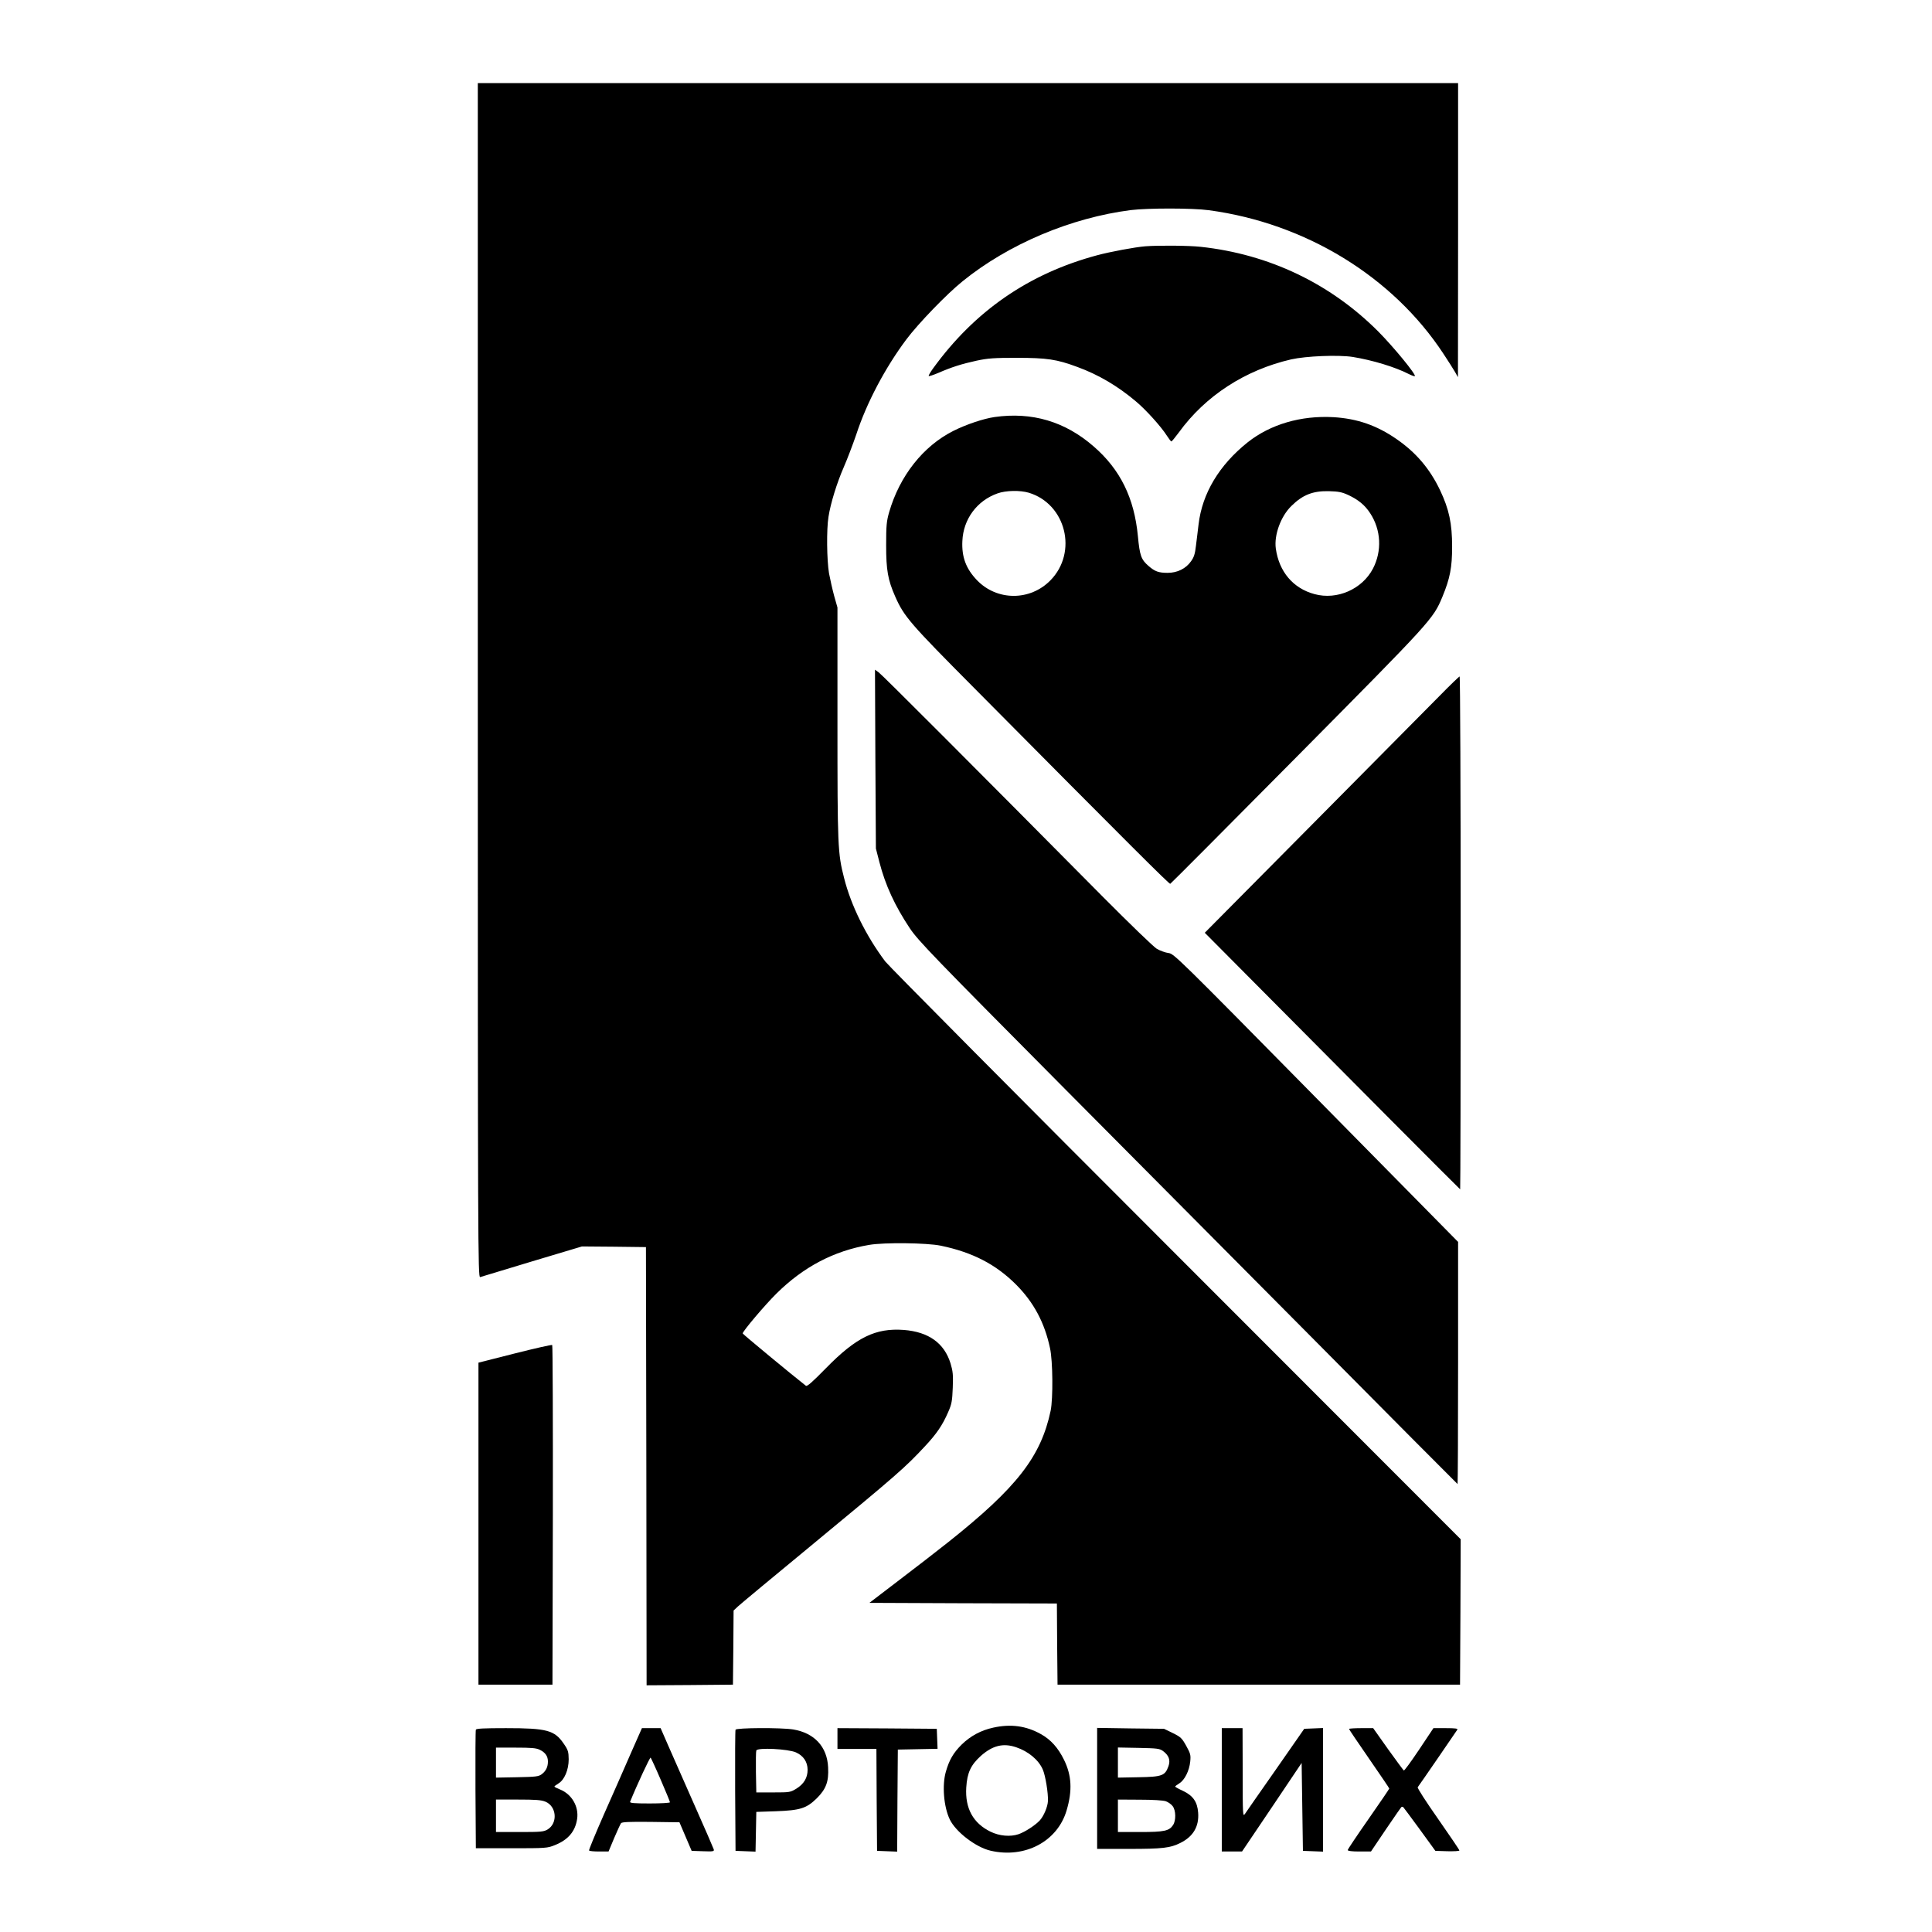
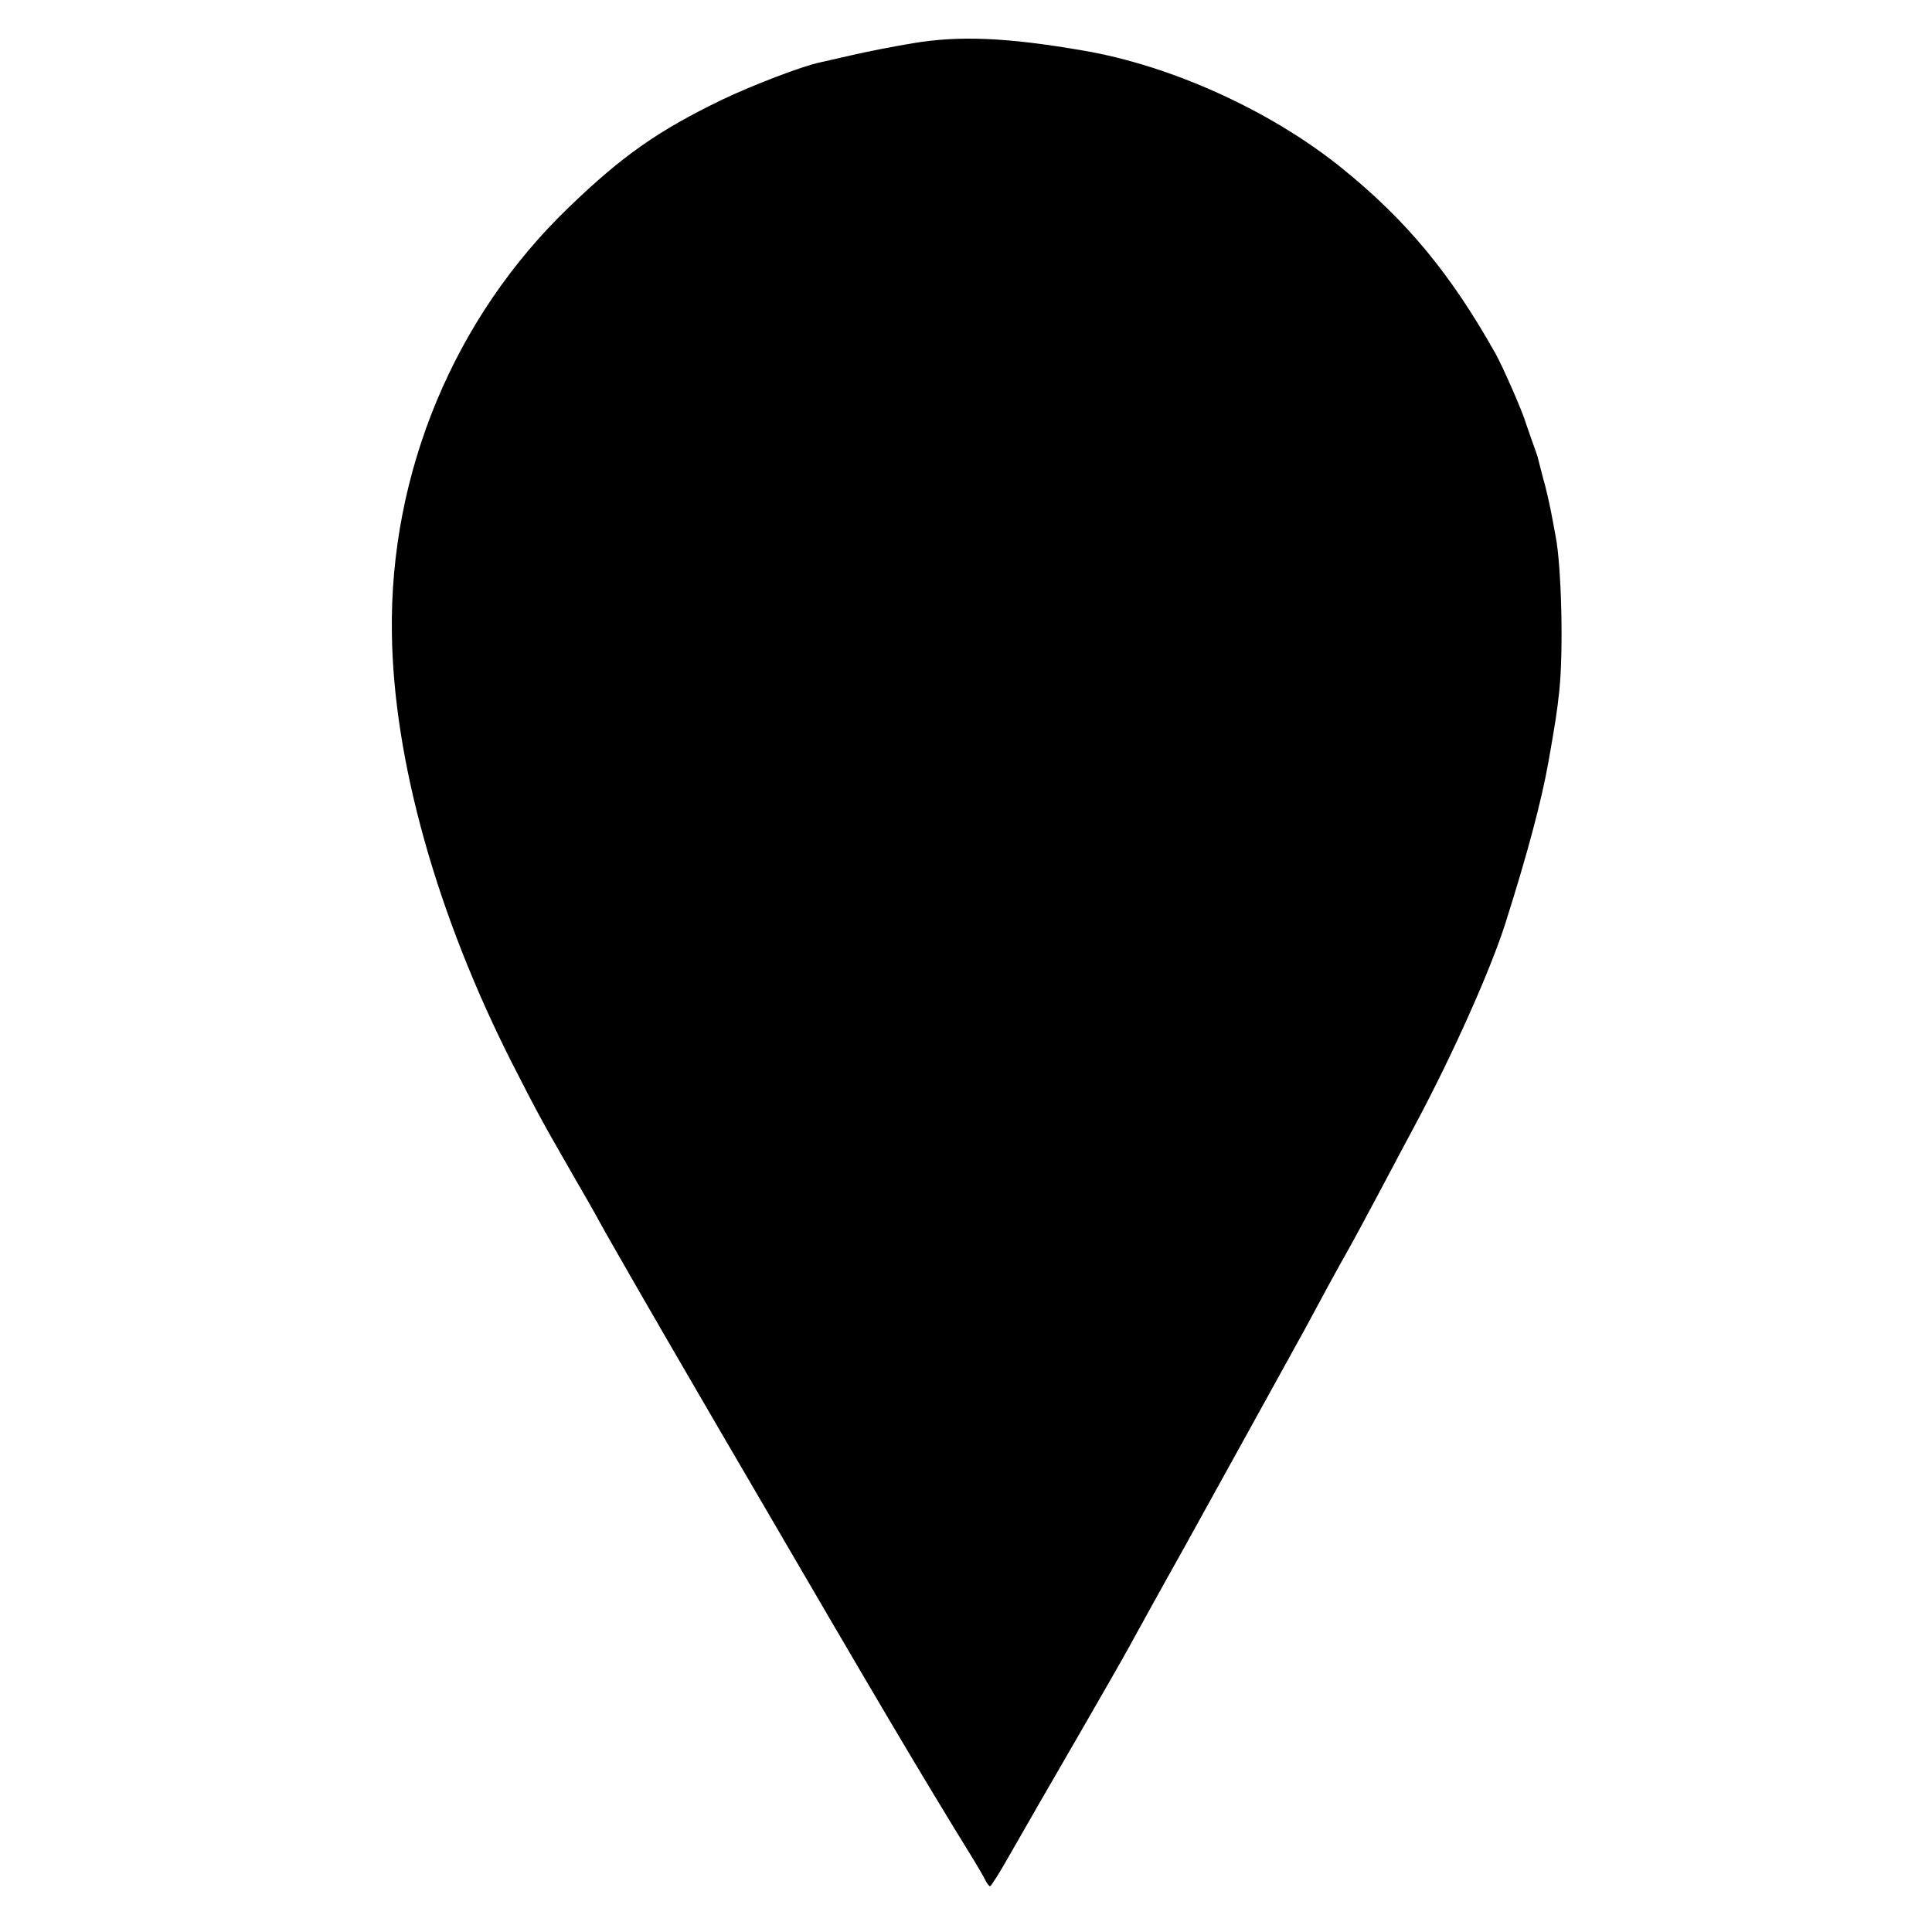
- <svg xmlns="http://www.w3.org/2000/svg" version="1.0" width="1488pt" height="1488pt" viewBox="0 0 1488 1488" preserveAspectRatio="xMidYMid meet">
-   <g transform="translate(0,1488) scale(0.1,-0.1)" fill="#000000" stroke="none">
-     <path d="M3680 9639 c0 -4377 1 -4600 18 -4595 9 3 190 58 400 121 l384 115 246 -2 247 -3 3 -1688 2 -1687 333 2 332 3 3 286 2 285 33 31 c17 16 268 225 557 463 677 559 730 606 883 770 91 97 137 165 180 265 27 61 31 85 35 187 4 99 1 127 -17 187 -48 156 -168 243 -360 258 -217 16 -366 -56 -599 -294 -103 -105 -145 -143 -155 -136 -98 76 -487 398 -487 403 0 17 172 220 260 307 207 205 442 329 714 375 116 20 444 16 551 -6 246 -51 425 -144 581 -300 136 -137 219 -292 261 -489 22 -99 24 -388 5 -482 -75 -354 -260 -592 -787 -1011 -82 -65 -253 -198 -380 -294 l-229 -175 722 -3 722 -2 2 -313 3 -312 1550 0 1550 0 3 560 2 560 -2193 2195 c-1207 1207 -2214 2222 -2239 2255 -148 197 -264 432 -317 643 -49 191 -51 244 -51 1193 l0 890 -25 88 c-13 48 -31 127 -40 175 -17 102 -20 339 -4 436 16 104 65 262 118 383 27 62 70 175 96 251 79 242 222 513 385 731 92 123 312 351 434 449 353 286 834 489 1296 548 132 16 474 16 600 -1 745 -100 1417 -511 1808 -1107 37 -56 77 -119 89 -140 l22 -39 1 1133 0 1132 -3775 0 -3775 0 0 -4601z" />
-     <path d="M8820 12983 c-76 -6 -270 -42 -370 -69 -526 -141 -943 -429 -1264 -872 -21 -29 -36 -55 -33 -58 3 -3 36 8 74 24 101 44 179 69 294 94 89 19 134 22 309 22 233 0 308 -11 467 -70 164 -60 311 -147 451 -265 77 -64 196 -196 240 -266 15 -23 30 -43 34 -43 3 0 29 31 57 69 205 283 511 481 865 563 116 26 363 36 474 19 153 -25 326 -77 435 -133 22 -11 41 -17 44 -15 11 12 -164 225 -281 343 -370 371 -842 596 -1368 653 -90 10 -324 12 -428 4z" />
-     <path d="M7660 11668 c-84 -12 -219 -57 -318 -107 -232 -117 -413 -346 -494 -626 -20 -70 -23 -103 -23 -255 0 -190 13 -266 70 -395 68 -154 115 -208 609 -705 1202 -1212 1501 -1510 1509 -1507 4 1 444 443 978 982 1040 1050 1046 1056 1118 1228 59 143 75 226 75 387 0 178 -23 287 -93 435 -79 165 -185 290 -336 394 -152 105 -302 157 -485 168 -250 14 -486 -55 -661 -194 -219 -175 -350 -393 -378 -633 -6 -47 -14 -120 -20 -164 -7 -61 -15 -88 -38 -119 -39 -56 -105 -89 -180 -89 -70 0 -99 11 -147 53 -57 49 -68 80 -82 229 -28 295 -136 514 -340 691 -221 193 -476 268 -764 227z m264 -583 c286 -87 378 -458 167 -674 -157 -161 -413 -160 -567 1 -84 88 -118 178 -112 301 7 168 112 311 271 367 64 23 174 25 241 5z m2459 -17 c79 -37 129 -78 170 -141 84 -128 92 -291 21 -427 -83 -158 -276 -243 -449 -196 -165 44 -274 172 -299 352 -14 103 38 247 120 327 87 86 166 117 289 114 74 -2 100 -7 148 -29z" />
-     <path d="M6742 9034 l4 -689 27 -105 c46 -178 119 -336 234 -509 65 -97 185 -221 1198 -1241 358 -360 1184 -1192 1835 -1847 650 -656 1185 -1193 1186 -1193 2 0 4 420 4 933 l0 932 -1094 1110 c-1073 1089 -1095 1110 -1137 1115 -24 3 -64 18 -89 32 -25 15 -209 193 -410 395 -996 1005 -1707 1717 -1733 1735 l-28 20 3 -688z" />
-     <path d="M11085 9518 c-83 -84 -523 -528 -978 -987 l-828 -835 323 -325 c767 -773 1641 -1651 1644 -1651 2 0 4 889 4 1975 0 1086 -4 1975 -8 1975 -4 0 -75 -68 -157 -152z" />
-     <path d="M3965 4456 l-280 -71 0 -1240 0 -1240 285 0 285 0 3 1304 c1 718 -1 1308 -5 1312 -5 3 -134 -26 -288 -65z" />
-     <path d="M7650 1574 c-94 -20 -177 -65 -244 -131 -63 -63 -95 -117 -121 -208 -30 -103 -17 -270 30 -368 46 -96 201 -215 315 -241 265 -61 515 72 585 311 45 152 39 269 -20 389 -45 92 -102 156 -178 198 -114 64 -232 80 -367 50z m176 -151 c95 -32 174 -98 206 -173 20 -47 42 -181 39 -242 -2 -44 -32 -115 -63 -149 -36 -38 -114 -89 -164 -106 -63 -21 -147 -14 -216 20 -133 65 -196 180 -186 340 7 114 35 173 112 243 90 80 172 101 272 67z" />
-     <path d="M3665 1558 c-3 -7 -4 -215 -3 -463 l3 -450 275 0 c265 0 277 1 333 24 102 40 158 106 172 202 14 94 -40 189 -130 226 -25 10 -45 20 -45 23 0 3 14 14 31 24 46 27 79 105 79 186 -1 58 -4 71 -38 120 -71 104 -129 120 -445 120 -173 0 -229 -3 -232 -12z m491 -154 c44 -21 64 -50 64 -91 0 -42 -15 -73 -48 -98 -24 -18 -46 -20 -189 -23 l-163 -3 0 115 0 116 151 0 c119 0 158 -3 185 -16z m44 -400 c87 -35 98 -165 18 -214 -30 -18 -51 -20 -215 -20 l-183 0 0 125 0 125 170 0 c133 0 178 -3 210 -16z" />
-     <path d="M4857 1373 c-47 -109 -140 -319 -206 -468 -65 -148 -117 -273 -114 -277 2 -5 37 -8 77 -8 l73 0 43 103 c24 56 48 108 53 115 7 9 61 12 230 10 l220 -3 47 -110 47 -110 88 -3 c80 -3 87 -1 82 15 -3 10 -68 160 -145 333 -76 173 -167 379 -202 458 l-62 142 -72 0 -72 0 -87 -197z m232 -201 c39 -90 71 -168 71 -173 0 -5 -69 -9 -156 -9 -121 0 -155 3 -151 13 53 131 153 345 158 340 4 -5 40 -82 78 -171z" />
-     <path d="M5665 1558 c-3 -7 -4 -220 -3 -473 l3 -460 77 -3 77 -3 3 153 3 153 150 5 c189 7 236 22 316 100 71 71 93 128 87 238 -7 159 -106 265 -269 292 -95 15 -438 13 -444 -2z m466 -175 c57 -26 89 -73 89 -134 0 -61 -28 -108 -85 -144 -47 -29 -51 -30 -179 -30 l-131 0 -3 155 c-1 85 0 161 3 168 9 24 246 12 306 -15z" />
-     <path d="M6450 1490 l0 -80 150 0 150 0 2 -392 3 -393 77 -3 78 -3 2 393 3 393 153 3 153 3 -3 77 -3 77 -382 3 -383 2 0 -80z" />
-     <path d="M8450 1106 l0 -466 245 0 c258 0 319 7 396 46 99 49 145 127 137 233 -6 83 -39 131 -117 168 -33 15 -60 30 -60 33 0 3 14 14 32 25 41 25 77 97 84 168 5 50 2 61 -31 121 -33 59 -42 68 -103 98 l-68 33 -257 3 -258 4 0 -466z m507 288 c46 -34 59 -70 42 -118 -26 -72 -48 -81 -230 -84 l-159 -3 0 116 0 116 159 -3 c143 -3 162 -5 188 -24z m22 -387 c19 -7 43 -24 53 -38 25 -33 26 -110 3 -145 -30 -46 -69 -54 -255 -54 l-170 0 0 125 0 125 168 -1 c102 0 180 -5 201 -12z" />
-     <path d="M9410 1095 l0 -475 78 0 78 0 230 341 229 341 5 -339 5 -338 78 -3 77 -3 0 476 0 476 -72 -3 -73 -3 -220 -316 c-121 -173 -228 -326 -237 -340 -16 -23 -17 -7 -17 319 l-1 342 -80 0 -80 0 0 -475z" />
-     <path d="M10390 1564 c0 -4 70 -107 155 -230 85 -123 155 -226 155 -229 0 -3 -72 -109 -160 -235 -88 -126 -160 -233 -160 -239 0 -7 33 -11 89 -11 l90 0 118 175 c65 96 120 175 123 175 3 -1 61 -78 130 -173 l125 -172 93 -3 c50 -1 92 1 92 6 0 5 -74 114 -164 243 -92 131 -161 238 -157 244 14 18 297 430 305 443 6 9 -15 12 -88 12 l-96 0 -110 -165 c-61 -91 -114 -164 -118 -161 -4 3 -59 77 -122 165 l-114 161 -93 0 c-51 0 -93 -3 -93 -6z" />
+ <svg xmlns="http://www.w3.org/2000/svg" version="1.0" width="634pt" height="634pt" viewBox="0 0 634 634" preserveAspectRatio="xMidYMid meet">
+   <g transform="translate(0,634) scale(0.1,-0.1)" fill="#000000" stroke="none">
+     <path d="M2995 6198 c-55 -9 -143 -26 -195 -38 -52 -12 -102 -23 -110 -25 -58 -12 -224 -76 -320 -122 -209 -101 -328 -184 -503 -353 -376 -361 -589 -872 -581 -1397 5 -418 148 -926 395 -1413 80 -156 92 -180 198 -364 32 -55 71 -123 86 -151 33 -61 231 -404 328 -570 38 -66 116 -199 172 -295 422 -724 550 -941 733 -1238 12 -20 28 -47 34 -59 6 -13 14 -23 17 -23 3 0 31 44 61 97 87 152 100 175 235 408 70 121 142 247 160 280 18 33 100 182 183 330 234 423 346 626 395 715 68 127 102 189 142 260 23 41 68 125 100 185 32 61 85 160 117 220 126 235 250 514 298 665 73 230 119 404 141 528 24 136 29 169 36 236 14 132 7 408 -12 506 -3 14 -9 50 -15 80 -6 30 -17 80 -26 110 -8 30 -16 62 -18 70 -2 8 -12 35 -21 60 -9 25 -17 50 -19 55 -10 35 -75 183 -98 224 -147 262 -294 440 -508 612 -231 186 -557 334 -845 383 -249 43 -407 50 -560 24z" />
  </g>
</svg>
